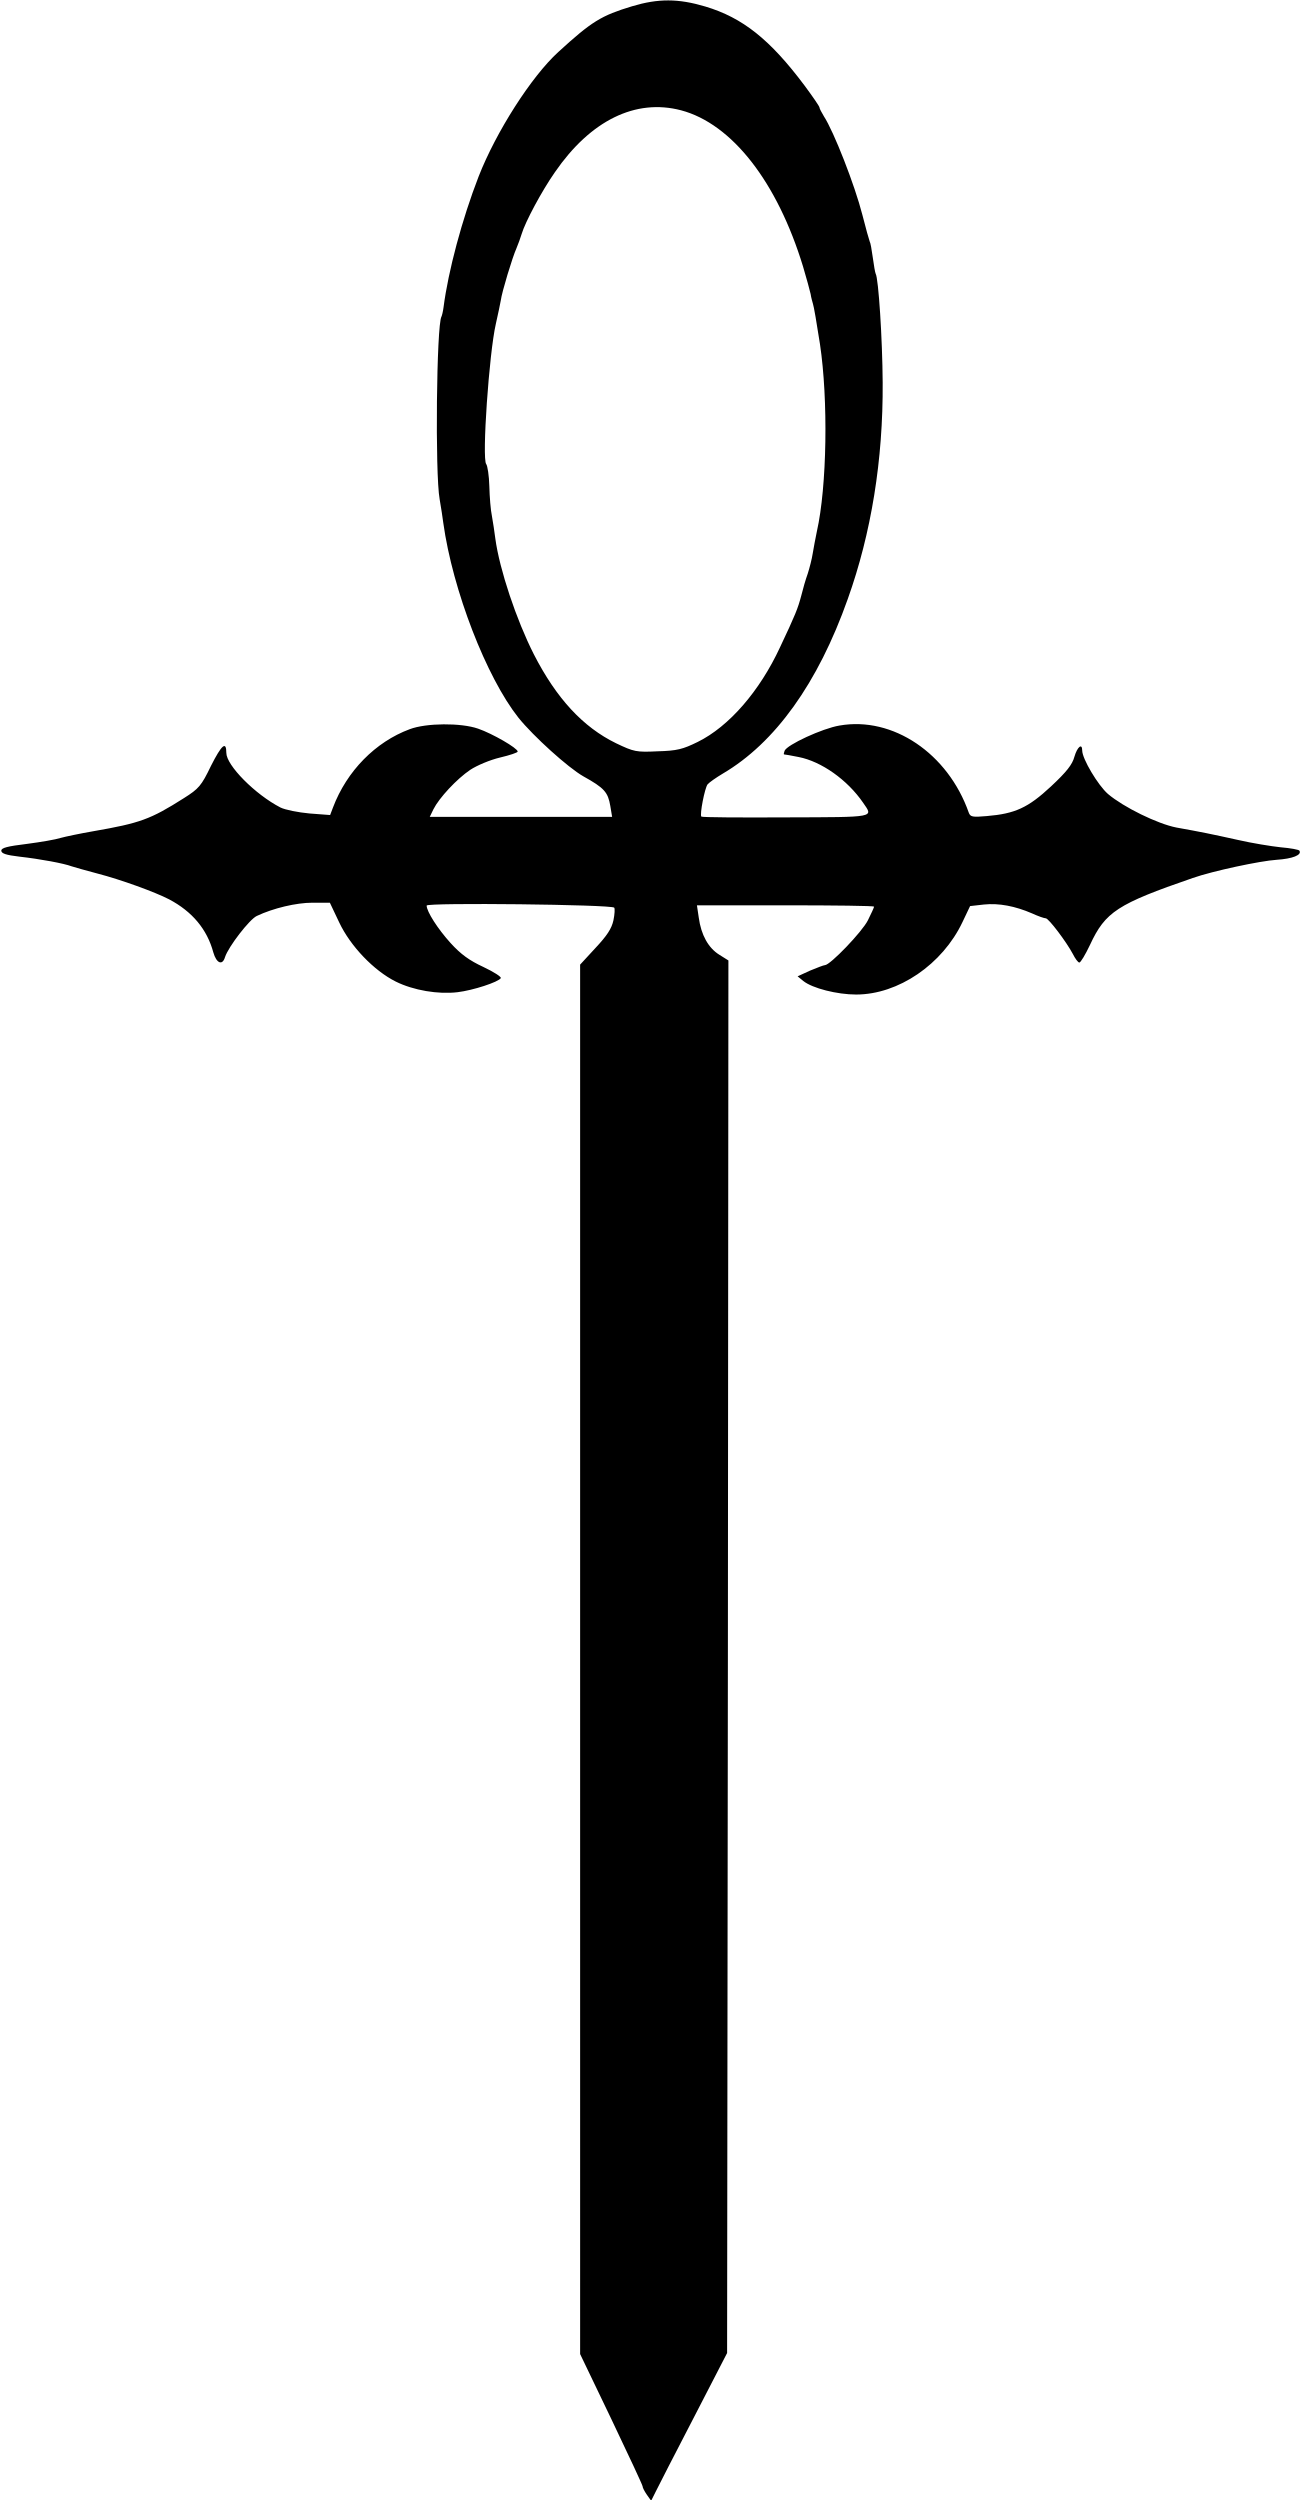
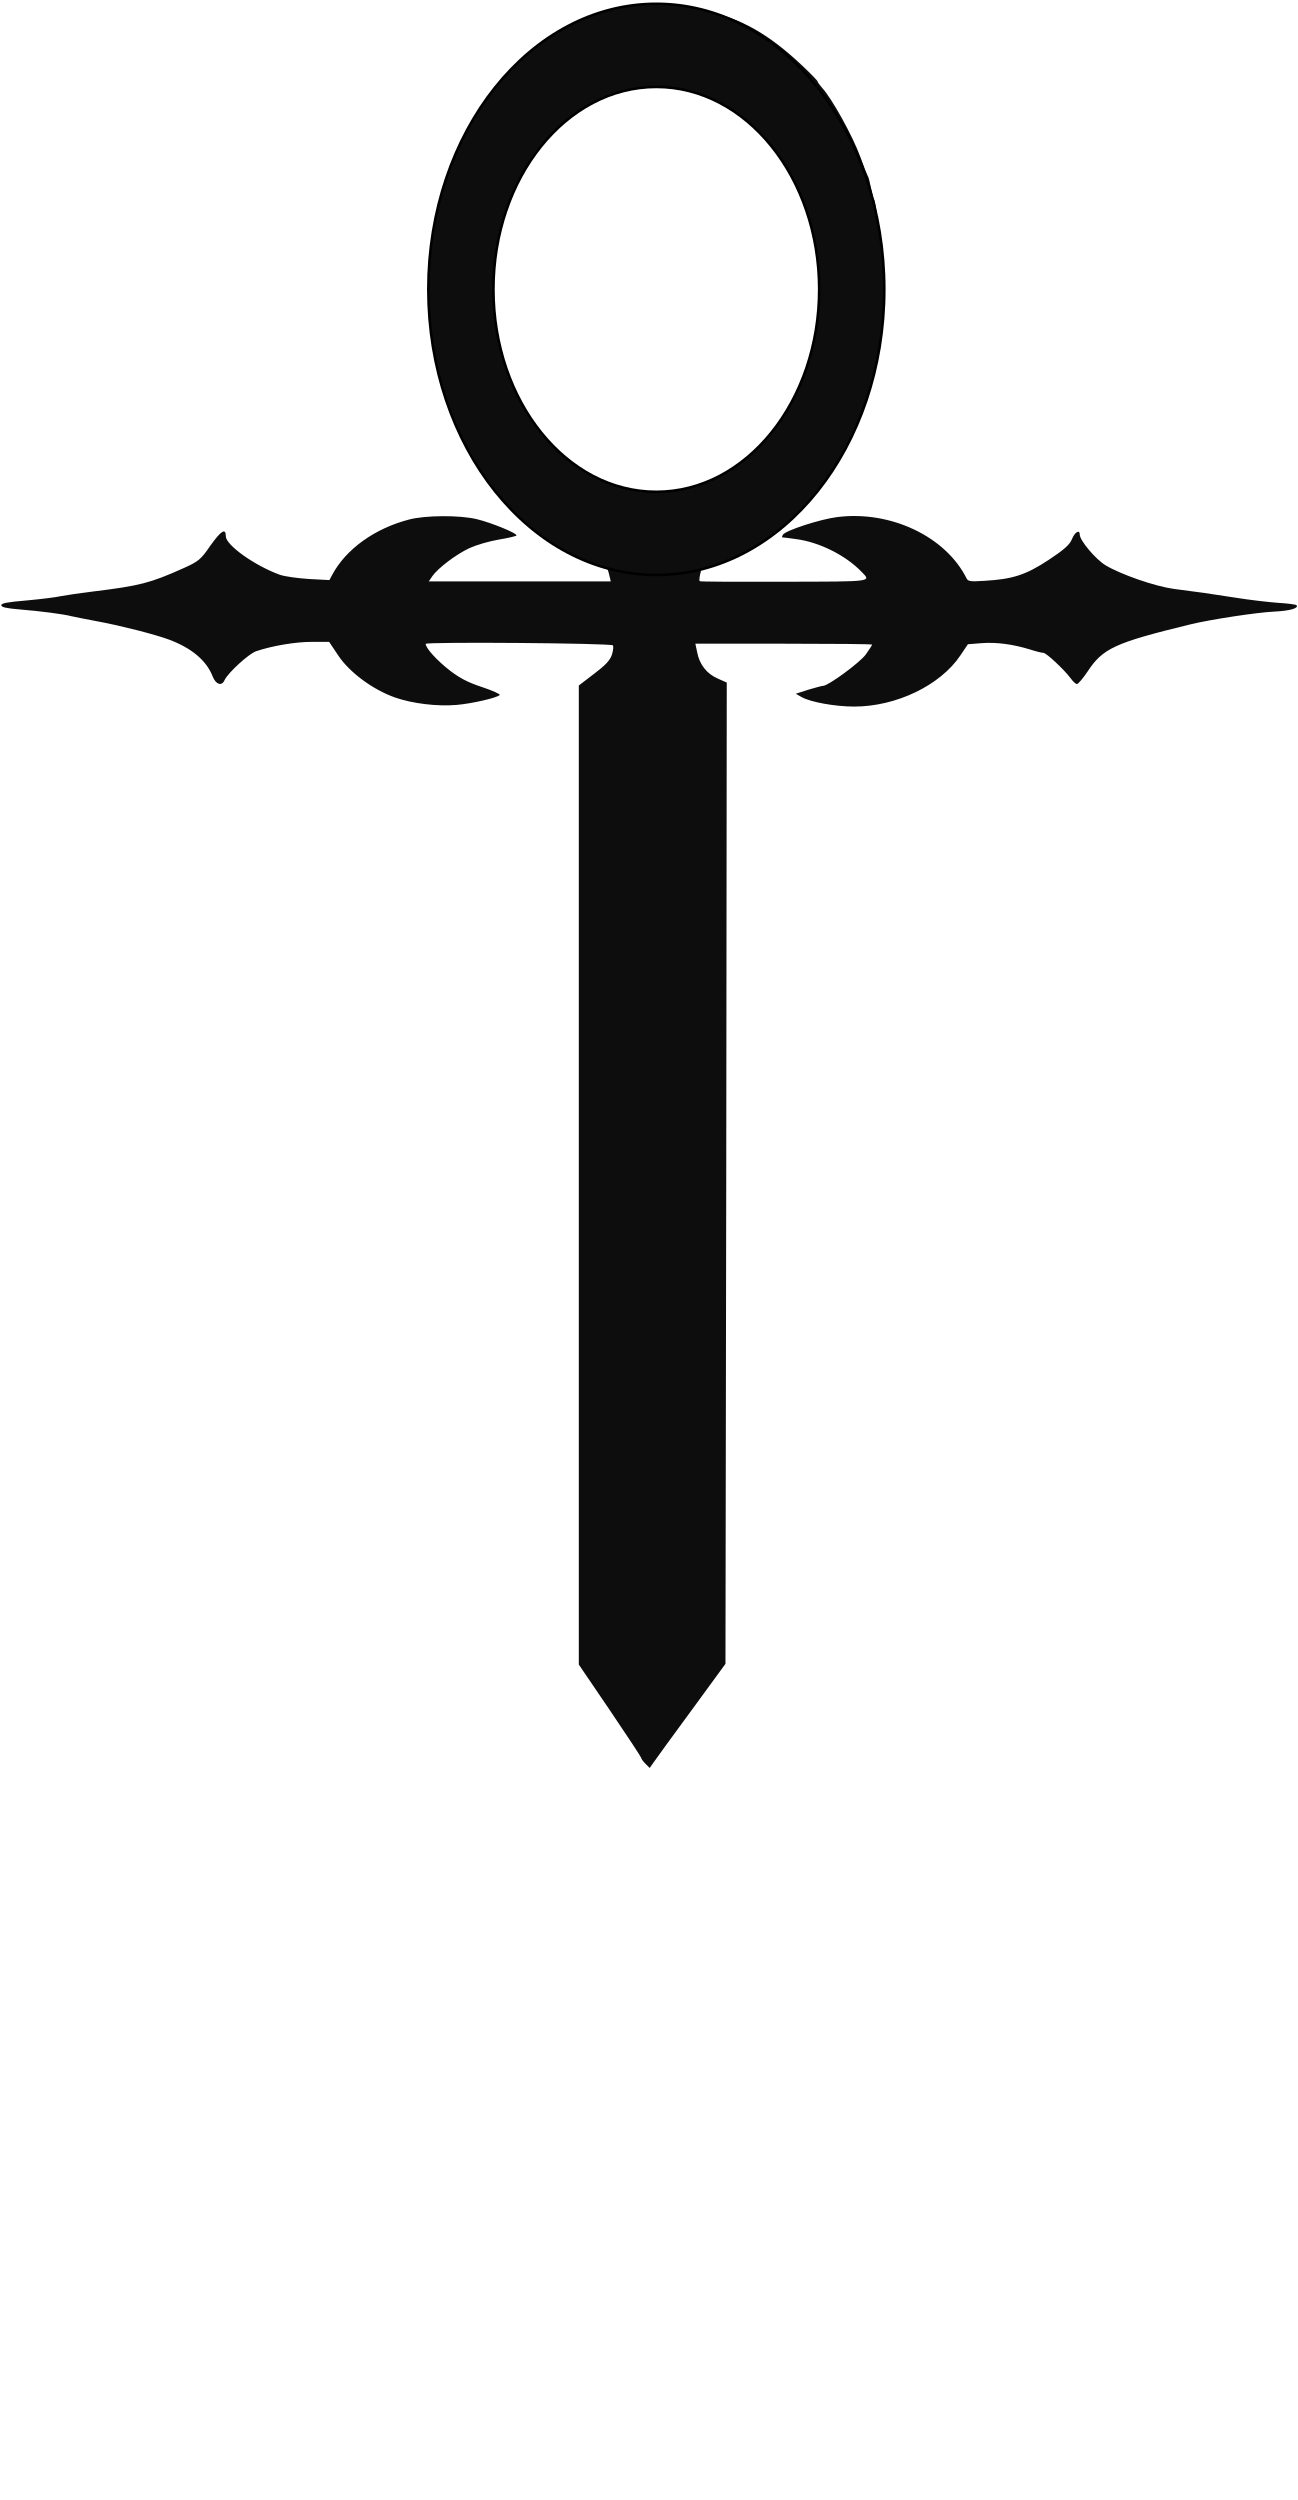
- <svg xmlns="http://www.w3.org/2000/svg" version="1.0" width="500pt" height="961pt" viewBox="0 0 500 961" preserveAspectRatio="xMidYMid meet">
-   <g transform="translate(0,961) scale(0.1,-0.1)" fill="#000000" stroke="none">
-     <path d="M2430 9586 c-119 -36 -155 -58 -284 -176 -104 -95 -239 -307 -306 -478 -64 -165 -117 -364 -135 -503 -2 -16 -6 -32 -8 -36 -19 -31 -25 -604 -7 -702 5 -31 12 -72 14 -91 36 -259 166 -594 289 -749 58 -72 191 -192 249 -225 81 -45 95 -61 104 -114 l7 -42 -351 0 -350 0 14 29 c22 44 90 117 142 152 26 17 76 38 114 47 38 9 68 19 68 23 0 13 -97 69 -152 88 -66 23 -200 22 -263 -2 -132 -49 -242 -161 -295 -301 l-11 -29 -79 6 c-44 4 -94 14 -112 23 -97 50 -208 162 -208 210 0 47 -18 31 -59 -50 -37 -77 -47 -88 -104 -124 -129 -82 -169 -96 -347 -127 -52 -9 -109 -21 -127 -26 -18 -6 -76 -16 -130 -23 -74 -9 -98 -15 -98 -26 0 -11 19 -17 70 -23 80 -9 171 -26 200 -37 11 -4 56 -16 100 -28 89 -23 221 -71 275 -99 89 -47 146 -115 170 -204 12 -42 35 -52 45 -18 13 40 94 145 122 158 63 30 152 51 214 51 l67 0 36 -76 c43 -91 133 -185 217 -227 68 -34 164 -50 238 -41 59 7 157 39 166 54 3 5 -27 24 -67 43 -54 25 -87 49 -126 92 -49 54 -92 121 -92 144 0 12 711 4 721 -8 3 -3 2 -25 -3 -49 -7 -32 -25 -59 -69 -106 l-59 -64 0 -2671 0 -2670 120 -250 c66 -138 120 -254 120 -258 0 -5 7 -19 16 -32 l17 -24 17 34 c9 19 75 147 146 284 l129 250 3 2677 2 2676 -35 22 c-42 26 -70 76 -79 143 l-7 47 340 0 c188 0 341 -2 341 -5 0 -3 -11 -27 -24 -53 -22 -44 -145 -172 -165 -172 -5 0 -30 -10 -57 -21 l-48 -22 22 -18 c35 -28 130 -52 203 -52 162 0 332 116 409 279 l29 61 53 6 c58 6 120 -6 185 -34 24 -11 47 -19 53 -19 11 0 79 -90 104 -137 9 -18 20 -33 25 -33 5 0 23 30 41 68 59 127 105 157 395 257 77 27 260 66 323 70 60 4 97 18 87 35 -2 4 -35 10 -72 13 -37 4 -111 16 -163 28 -104 23 -143 31 -238 48 -72 14 -203 78 -263 129 -38 33 -99 135 -99 167 0 30 -19 14 -30 -24 -8 -30 -30 -58 -90 -114 -88 -82 -138 -105 -247 -114 -55 -5 -63 -3 -69 13 -80 228 -292 371 -497 335 -66 -11 -202 -74 -211 -97 -3 -8 -4 -14 -2 -14 2 0 27 -4 56 -10 87 -17 187 -87 248 -176 39 -57 53 -55 -295 -56 -178 -1 -324 0 -327 3 -7 7 13 110 24 124 7 8 33 26 58 41 201 118 366 347 481 672 90 252 136 534 134 832 -1 166 -16 401 -27 418 -2 4 -7 32 -11 62 -4 30 -9 58 -12 62 -2 5 -15 50 -28 102 -29 114 -110 321 -148 379 -9 15 -17 30 -17 34 0 4 -26 42 -58 85 -132 176 -237 260 -381 303 -104 31 -181 31 -281 1z m188 -400 c196 -52 370 -276 469 -601 13 -44 26 -91 29 -105 2 -14 7 -31 9 -38 3 -7 15 -77 27 -155 32 -214 27 -547 -12 -720 -5 -26 -13 -64 -16 -85 -3 -20 -12 -55 -19 -77 -8 -22 -19 -60 -25 -85 -13 -49 -22 -72 -82 -199 -78 -168 -196 -304 -316 -363 -57 -28 -79 -34 -154 -36 -82 -4 -91 -2 -160 31 -127 62 -229 172 -316 342 -67 132 -132 326 -148 445 -3 25 -9 63 -13 86 -5 23 -9 74 -10 115 -1 40 -7 79 -12 85 -17 20 11 426 37 539 9 39 17 79 19 90 4 32 45 167 60 200 7 17 16 41 20 55 14 47 77 165 128 238 137 199 310 284 485 238z" />
+ <svg xmlns="http://www.w3.org/2000/svg" xmlns:ns1="https://boxy-svg.com" viewBox="0 -2.171 500 963.171">
+   <g transform="matrix(0.1, 0, 0, -0.1, 0, 961)" fill="#000000" stroke="none">
+     <path d="M 2430 9592.573 C 2311 9567.148 2275 9551.611 2146 9468.273 C 2042 9401.178 1907 9251.452 1840 9130.682 C 1776 9014.149 1723 8873.604 1705 8775.434 C 1703 8764.135 1699 8752.834 1697 8750.008 C 1678 8728.115 1672 8323.43 1690 8254.217 C 1695 8232.323 1702 8203.366 1704 8189.948 C 1740 8007.027 1870 7770.431 1993 7660.961 C 2051 7610.11 2184 7525.36 2242 7502.053 C 2323 7470.272 2337 7458.971 2346 7421.54 L 2353 7391.877 L 2002 7391.877 L 1652 7391.877 L 1666 7412.359 C 1688 7443.433 1756 7494.99 1808 7519.71 C 1834 7531.716 1884 7546.547 1922 7552.903 C 1960 7559.26 1990 7566.322 1990 7569.148 C 1990 7578.329 1893 7617.879 1838 7631.298 C 1772 7647.542 1638 7646.836 1575 7629.886 C 1443 7595.279 1333 7516.178 1280 7417.302 L 1269 7396.821 L 1190 7401.058 C 1146 7403.883 1096 7410.946 1078 7417.302 C 981 7452.615 870 7531.716 870 7565.617 C 870 7598.81 852 7587.51 811 7530.303 C 774 7475.922 764 7468.153 707 7442.728 C 578 7384.815 538 7374.927 360 7353.033 C 308 7346.677 251 7338.201 233 7334.671 C 215 7330.432 157 7323.37 103 7318.426 C 29 7312.07 5 7307.832 5 7300.063 C 5 7292.295 24 7288.057 75 7283.82 C 155 7277.464 246 7265.457 275 7257.688 C 286 7254.863 331 7246.388 375 7237.913 C 464 7221.669 596 7187.769 650 7167.994 C 739 7134.799 796 7086.774 820 7023.917 C 832 6994.254 855 6987.192 865 7011.205 C 878 7039.455 959 7113.611 987 7122.793 C 1050 7143.981 1139 7158.812 1201 7158.812 L 1268 7158.812 L 1304 7105.137 C 1347 7040.868 1437 6974.479 1521 6944.817 C 1589 6920.803 1685 6909.504 1759 6915.86 C 1818 6920.803 1916 6943.404 1925 6953.998 C 1928 6957.529 1898 6970.948 1858 6984.366 C 1804 7002.023 1771 7018.974 1732 7049.342 C 1683 7087.48 1640 7134.799 1640 7151.043 C 1640 7159.519 2351 7153.869 2361 7145.393 C 2364 7143.274 2363 7127.738 2358 7110.787 C 2351 7088.187 2333 7069.118 2289 7035.923 L 2230 6990.724 L 2230 5104.311 L 2230 3218.606 L 2350 3042.042 C 2416 2944.578 2470 2862.653 2470 2859.827 C 2470 2856.295 2477 2846.408 2486 2837.227 L 2503 2820.276 L 2520 2844.289 C 2529 2857.708 2595 2948.11 2666 3044.866 L 2795 3221.431 L 2798 5112.08 L 2800 7002.023 L 2765 7017.561 C 2723 7035.923 2695 7071.236 2686 7118.556 L 2679 7151.75 L 3019 7151.75 C 3207 7151.75 3360 7150.337 3360 7148.219 C 3360 7146.1 3349 7129.149 3336 7110.787 C 3314 7079.711 3191 6989.311 3171 6989.311 C 3166 6989.311 3141 6982.248 3114 6974.479 L 3066 6958.942 L 3088 6946.229 C 3123 6926.453 3218 6909.504 3291 6909.504 C 3453 6909.504 3623 6991.429 3700 7106.549 L 3729 7149.632 L 3782 7153.869 C 3840 7158.106 3902 7149.632 3967 7129.856 C 3991 7122.087 4014 7116.437 4020 7116.437 C 4031 7116.437 4099 7052.874 4124 7019.68 C 4133 7006.967 4144 6996.373 4149 6996.373 C 4154 6996.373 4172 7017.561 4190 7044.399 C 4249 7134.094 4295 7155.281 4585 7225.907 C 4662 7244.976 4845 7272.519 4908 7275.345 C 4968 7278.17 5005 7288.057 4995 7300.063 C 4993 7302.889 4960 7307.127 4923 7309.245 C 4886 7312.07 4812 7320.546 4760 7329.02 C 4656 7345.264 4617 7350.914 4522 7362.921 C 4450 7372.808 4319 7418.009 4259 7454.028 C 4221 7477.334 4160 7549.373 4160 7571.973 C 4160 7593.161 4141 7581.86 4130 7555.022 C 4122 7533.835 4100 7514.06 4040 7474.509 C 3952 7416.596 3902 7400.353 3793 7393.995 C 3738 7390.465 3730 7391.877 3724 7403.177 C 3644 7564.204 3432 7665.199 3227 7639.773 C 3161 7632.004 3025 7587.51 3016 7571.267 C 3013 7565.617 3012 7561.379 3014 7561.379 C 3016 7561.379 3041 7558.553 3070 7554.316 C 3157 7542.31 3257 7492.872 3318 7430.015 C 3357 7389.758 3371 7391.171 3023 7390.465 C 2845 7389.758 2699 7390.465 2696 7392.584 C 2689 7397.527 2709 7470.272 2720 7480.159 C 2727 7485.81 2753 7498.522 2778 7509.115 C 2979 7592.454 3144 7754.187 3259 7983.72 C 3349 8161.698 3395 8360.862 3393 8571.327 C 3392 8688.565 3377 8854.535 3366 8866.541 C 3364 8869.366 3359 8889.141 3355 8910.329 C 3351 8931.517 3346 8951.293 3343 8954.117 C 3341 8957.649 3328 8989.43 3315 9026.155 C 3286 9106.669 3205 9252.863 3167 9293.827 C 3158 9304.42 3150 9315.015 3150 9317.839 C 3150 9320.664 3124 9347.502 3092 9377.871 C 2960 9502.173 2855 9561.499 2711 9591.867 C 2607 9613.761 2530 9613.761 2430 9592.573 Z M 2618 9310.071 C 2814 9273.346 2988 9115.144 3087 8885.611 C 3100 8854.535 3113 8821.341 3116 8811.453 C 3118 8801.565 3123 8789.559 3125 8784.616 C 3128 8779.671 3140 8730.233 3152 8675.146 C 3184 8524.007 3179 8288.823 3140 8166.641 C 3135 8148.278 3127 8121.44 3124 8106.609 C 3121 8092.484 3112 8067.765 3105 8052.227 C 3097 8036.69 3086 8009.852 3080 7992.195 C 3067 7957.589 3058 7941.345 2998 7851.651 C 2920 7732.999 2802 7636.949 2682 7595.279 C 2625 7575.504 2603 7571.267 2528 7569.854 C 2446 7567.028 2437 7568.441 2368 7591.748 C 2241 7635.536 2139 7713.224 2052 7833.287 C 1985 7926.513 1920 8063.527 1904 8147.571 C 1901 8165.228 1895 8192.066 1891 8208.31 C 1886 8224.554 1882 8260.573 1881 8289.53 C 1880 8317.78 1874 8345.324 1869 8349.561 C 1852 8363.686 1880 8650.426 1906 8730.233 C 1915 8757.777 1923 8786.029 1925 8793.796 C 1929 8816.397 1970 8911.742 1985 8935.048 C 1992 8947.055 2001 8964.005 2005 8973.892 C 2019 9007.087 2082 9090.425 2133 9141.982 C 2270 9282.526 2443 9342.558 2618 9310.071 Z" style="fill: rgb(14, 13, 13);" />
  </g>
+   <path d="M 252.854 109.316 m -87.832 0 a 87.832 110.026 0 1 0 175.664 0 a 87.832 110.026 0 1 0 -175.664 0 Z M 252.854 109.316 m -62.75 0 a 62.75 77.995 0 0 1 125.5 0 a 62.75 77.995 0 0 1 -125.5 0 Z" style="stroke: rgb(0, 0, 0); fill: rgb(14, 13, 13);" ns1:shape="ring 252.854 109.316 62.75 77.995 87.832 110.026 1@6dba8d9c" />
</svg>
